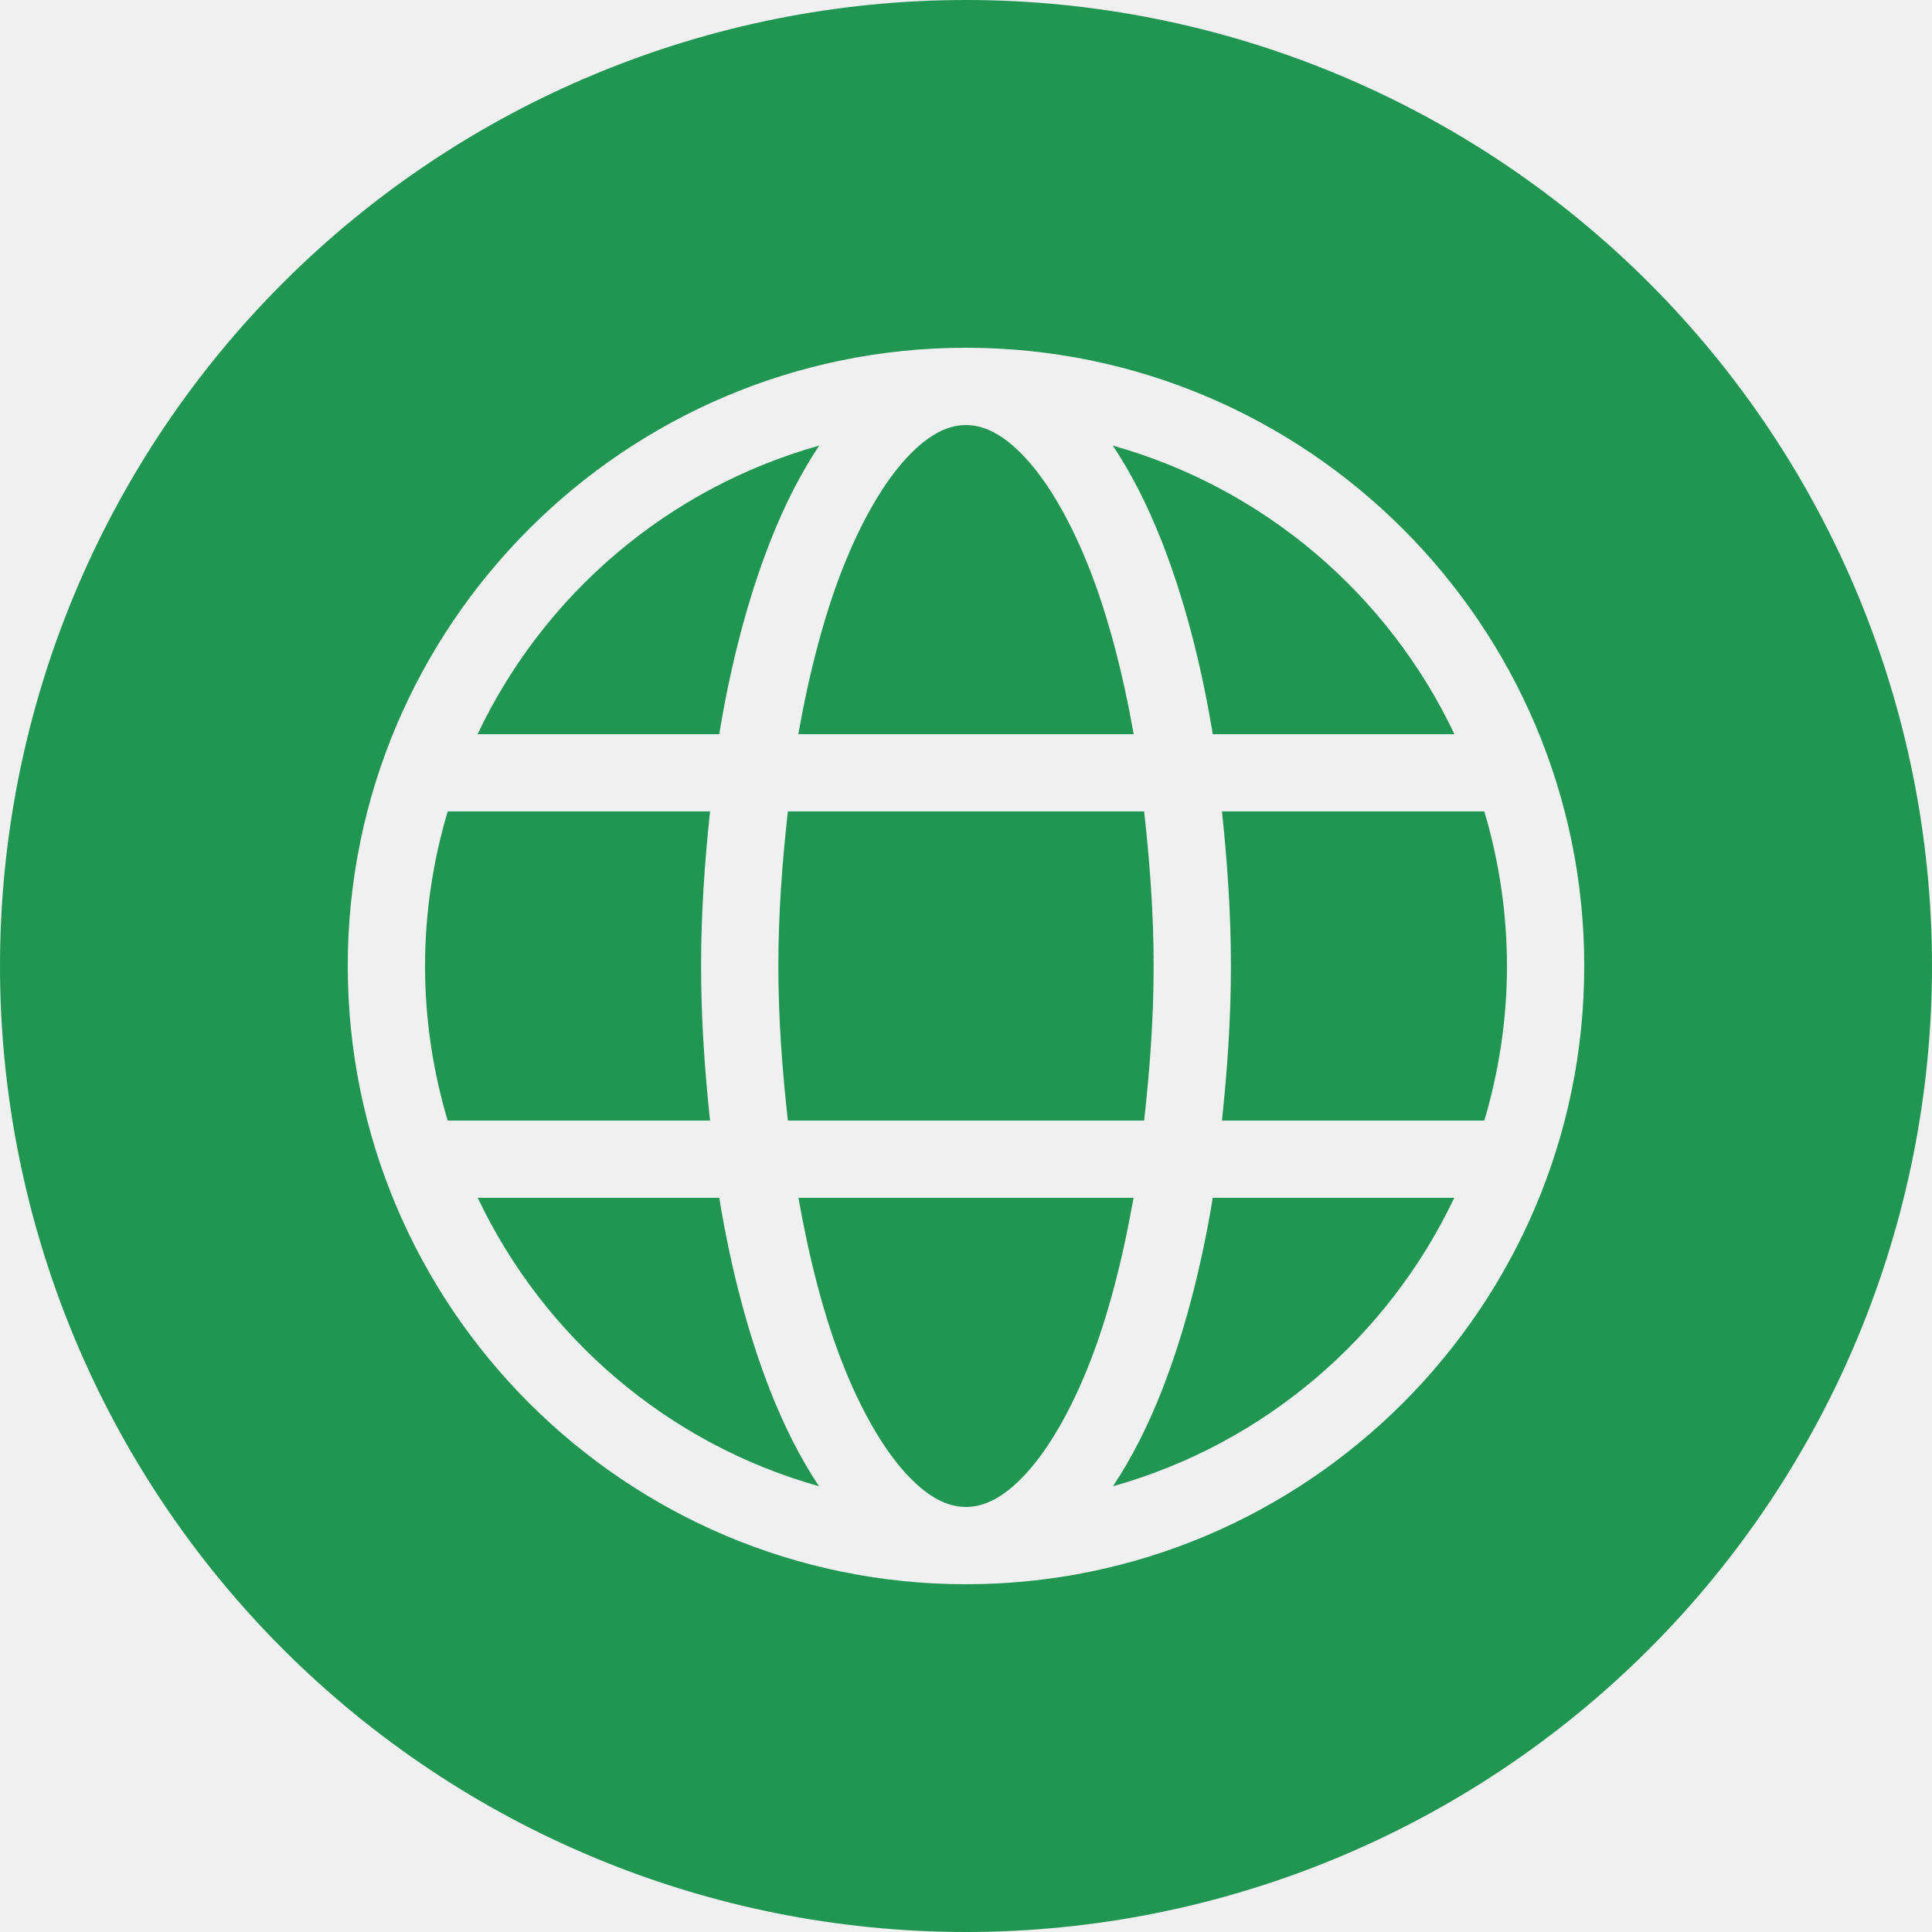
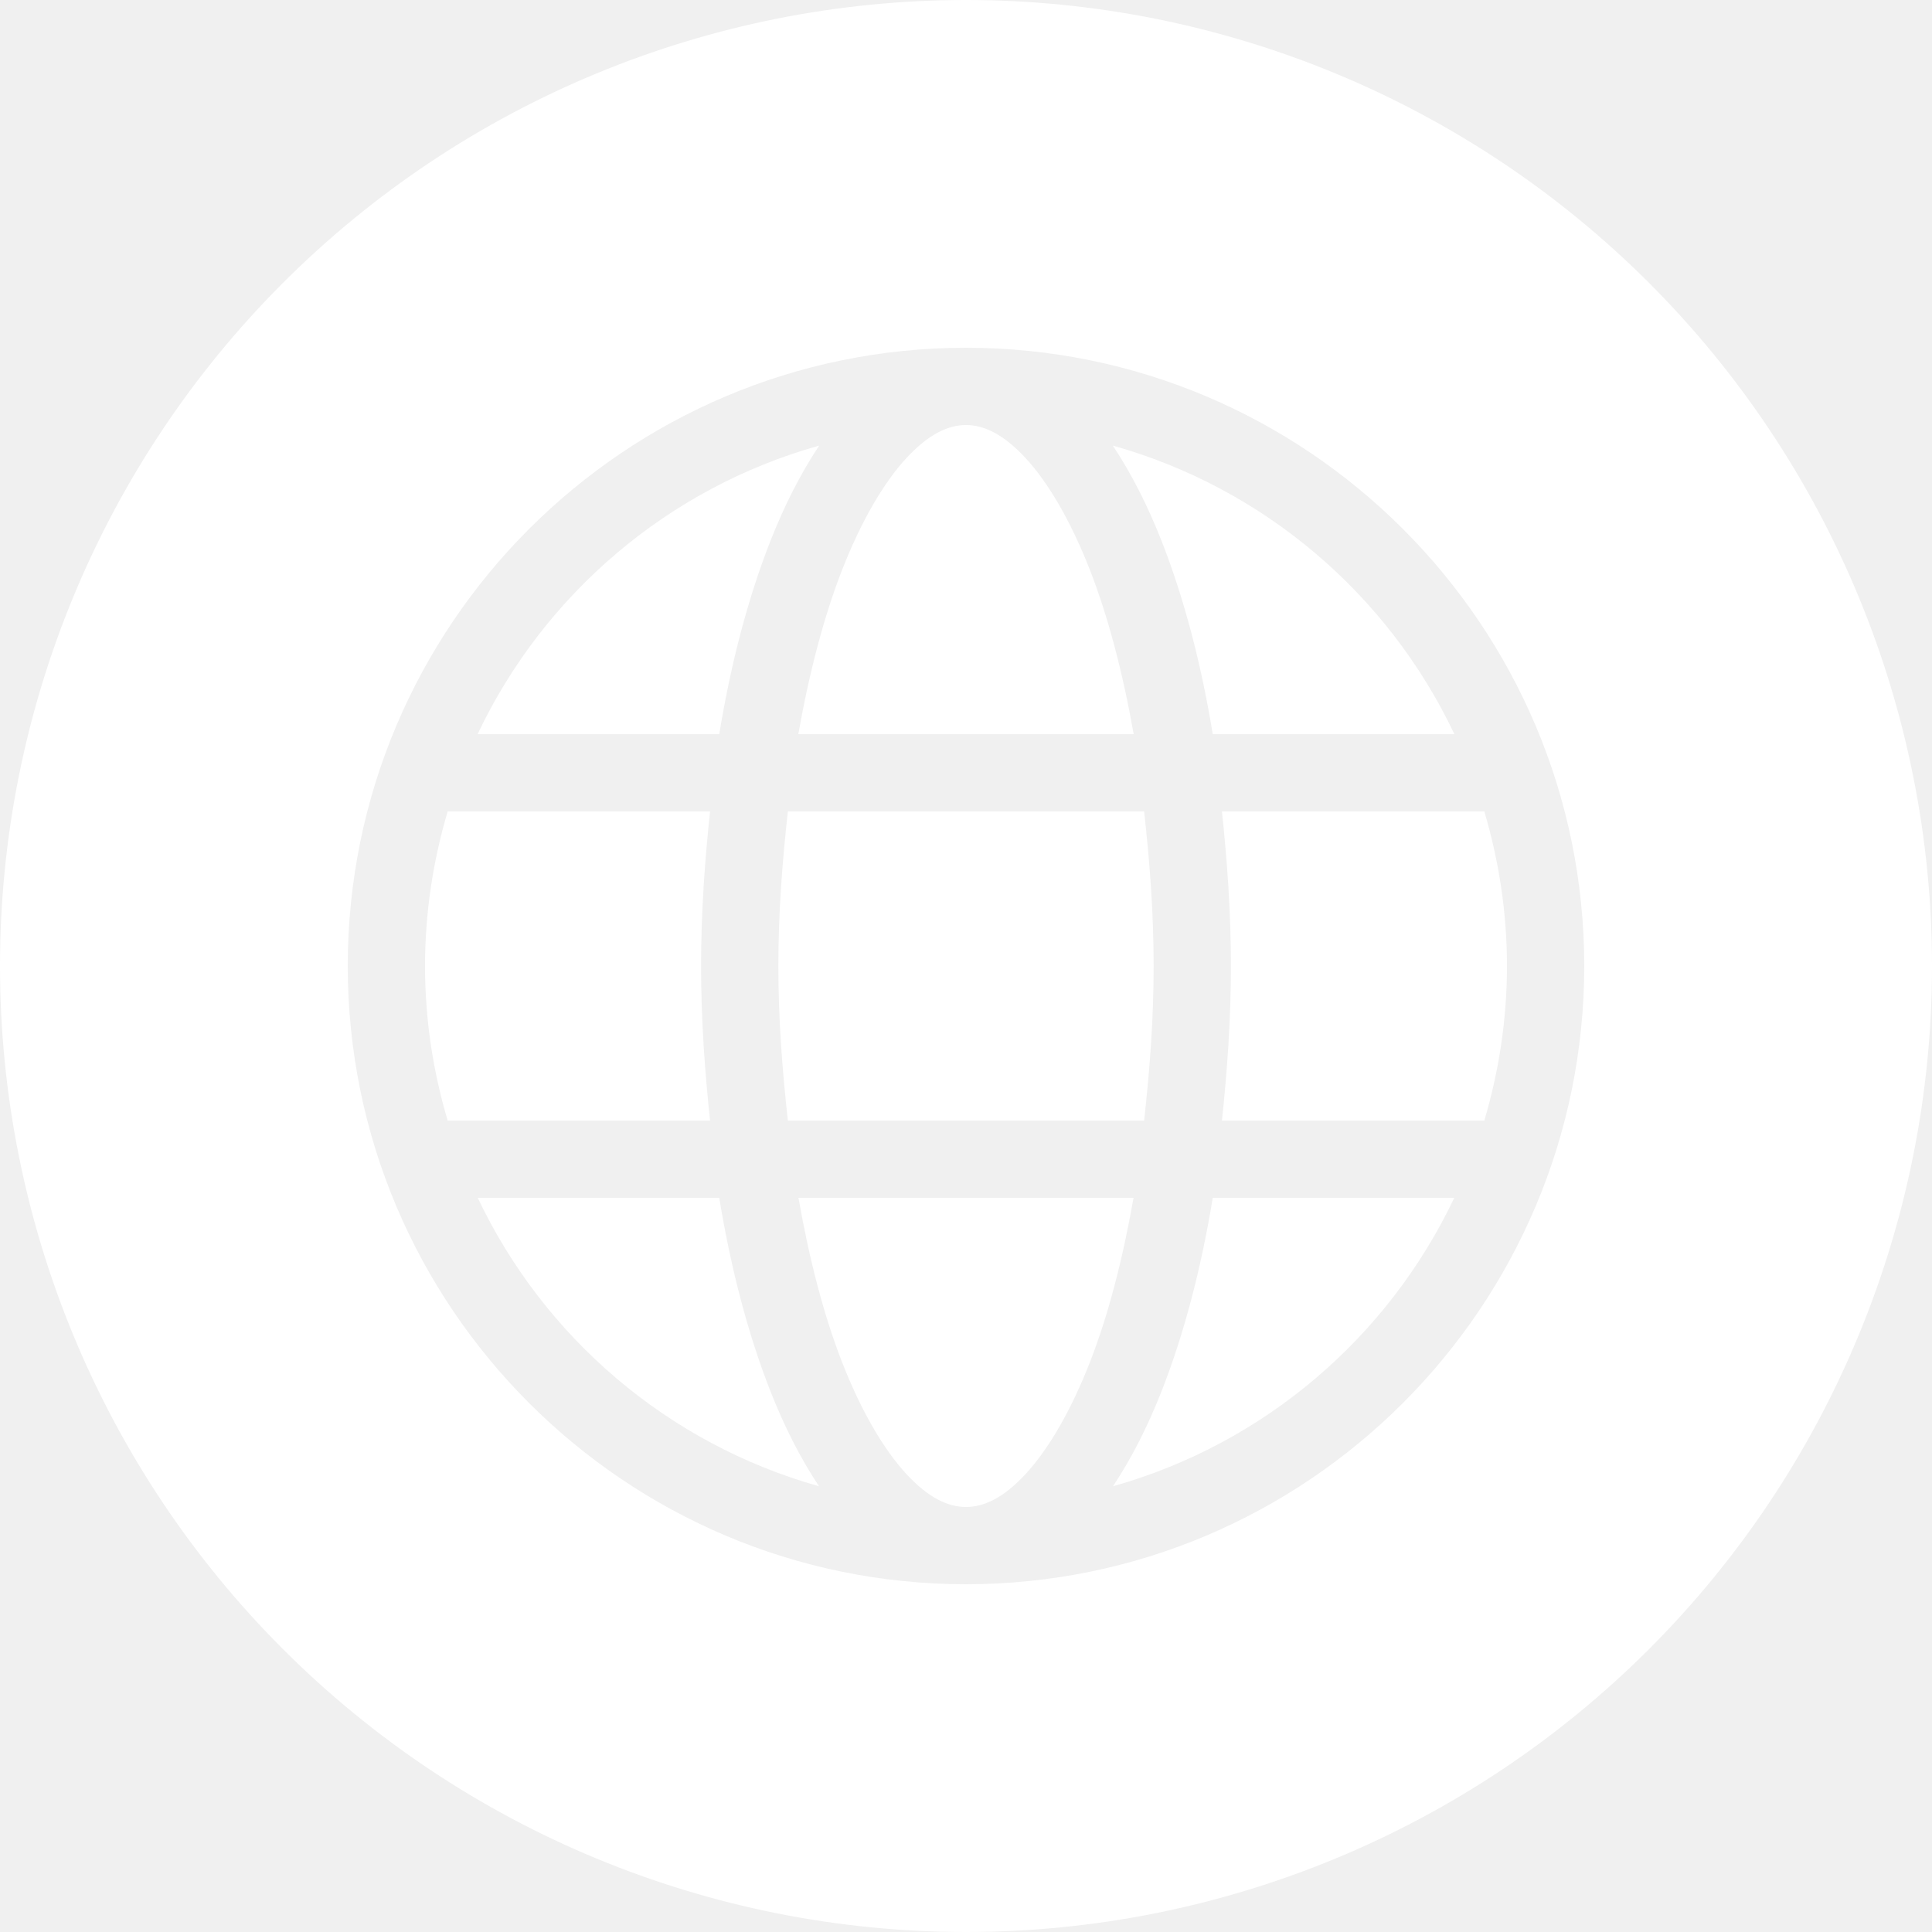
<svg xmlns="http://www.w3.org/2000/svg" xmlns:xlink="http://www.w3.org/1999/xlink" width="25" height="25" viewBox="0 0 25 25" version="1.1">
  <g id="Canvas" transform="translate(-4909 -2705)">
    <g id="noun_376853_cc">
      <g id="Group">
        <g id="Vector">
-           <use xlink:href="#path0_fill" transform="translate(4909 2705)" fill="#219653" />
+           <use xlink:href="#path0_fill" transform="translate(4909 2705)" fill="#ffffff" />
        </g>
      </g>
    </g>
  </g>
  <defs>
    <path id="path0_fill" fill-rule="evenodd" d="M 12.5 8.88178e-16C 9.185 1.77636e-15 6.005 1.317 3.661 3.661C 1.317 6.005 2.66454e-15 9.185 0 12.5C 3.55271e-15 15.815 1.317 18.995 3.661 21.339C 6.005 23.683 9.185 25 12.5 25C 15.815 25 18.995 23.683 21.339 21.339C 23.683 18.995 25 15.815 25 12.5C 25 9.185 23.683 6.005 21.339 3.661C 18.995 1.317 15.815 1.44329e-15 12.5 0L 12.5 8.88178e-16ZM 12.5 4.5C 16.912 4.5 20.5 8.088 20.5 12.5C 20.5 16.912 16.912 20.5 12.5 20.5C 8.088 20.5 4.5 16.912 4.5 12.5C 4.5 8.088 8.088 4.5 12.5 4.5ZM 12.5 5.5C 12.269 5.5 12.015 5.617 11.727 5.93C 11.438 6.242 11.144 6.741 10.895 7.379C 10.662 7.976 10.472 8.7 10.33 9.5L 14.67 9.5C 14.528 8.7 14.338 7.976 14.105 7.379C 13.856 6.741 13.562 6.242 13.273 5.93C 12.985 5.617 12.731 5.5 12.5 5.5ZM 10.6 5.766C 8.641 6.316 7.037 7.693 6.18 9.5L 9.307 9.5C 9.459 8.574 9.682 7.734 9.963 7.016C 10.148 6.542 10.361 6.126 10.6 5.766ZM 14.4 5.766C 14.639 6.126 14.852 6.542 15.037 7.016C 15.318 7.734 15.541 8.574 15.693 9.5L 18.82 9.5C 17.963 7.693 16.359 6.316 14.4 5.766ZM 5.793 10.5C 5.605 11.134 5.5 11.804 5.5 12.5C 5.5 13.196 5.604 13.866 5.793 14.5L 9.188 14.5C 9.12 13.857 9.072 13.196 9.072 12.5C 9.072 11.804 9.12 11.143 9.188 10.5L 5.793 10.5ZM 10.195 10.5C 10.124 11.138 10.072 11.801 10.072 12.5C 10.072 13.2 10.124 13.861 10.195 14.5L 14.805 14.5C 14.876 13.861 14.928 13.2 14.928 12.5C 14.928 11.801 14.876 11.138 14.805 10.5L 10.195 10.5ZM 15.812 10.5C 15.88 11.143 15.928 11.804 15.928 12.5C 15.928 13.196 15.88 13.857 15.812 14.5L 19.207 14.5C 19.395 13.866 19.5 13.196 19.5 12.5C 19.5 11.804 19.395 11.134 19.207 10.5L 15.812 10.5ZM 6.182 15.5C 7.039 17.305 8.641 18.682 10.598 19.232C 10.359 18.873 10.148 18.459 9.963 17.986C 9.682 17.268 9.459 16.426 9.307 15.5L 6.182 15.5ZM 10.332 15.5C 10.473 16.3 10.662 17.027 10.895 17.623C 11.144 18.262 11.438 18.759 11.727 19.072C 12.015 19.385 12.269 19.5 12.5 19.5C 12.731 19.5 12.985 19.385 13.273 19.072C 13.562 18.759 13.856 18.262 14.105 17.623C 14.338 17.027 14.527 16.3 14.668 15.5L 10.332 15.5ZM 15.693 15.5C 15.541 16.426 15.318 17.268 15.037 17.986C 14.852 18.459 14.641 18.873 14.402 19.232C 16.359 18.682 17.961 17.305 18.818 15.5L 15.693 15.5Z" />
  </defs>
</svg>
